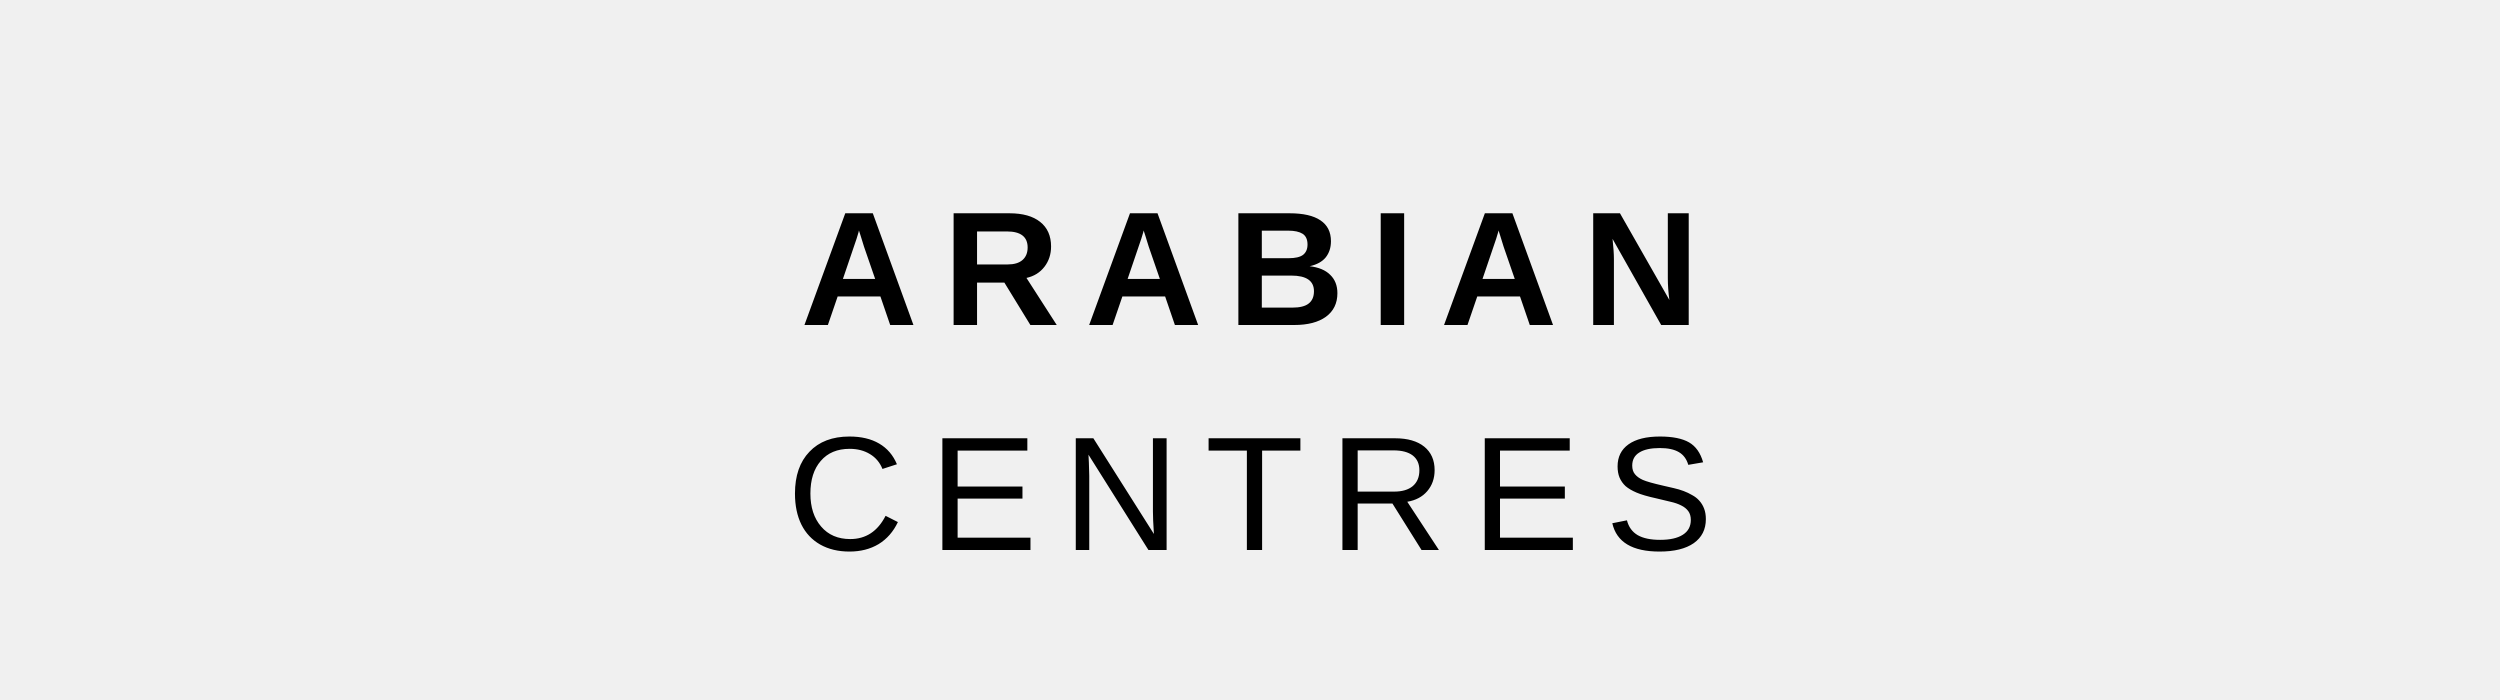
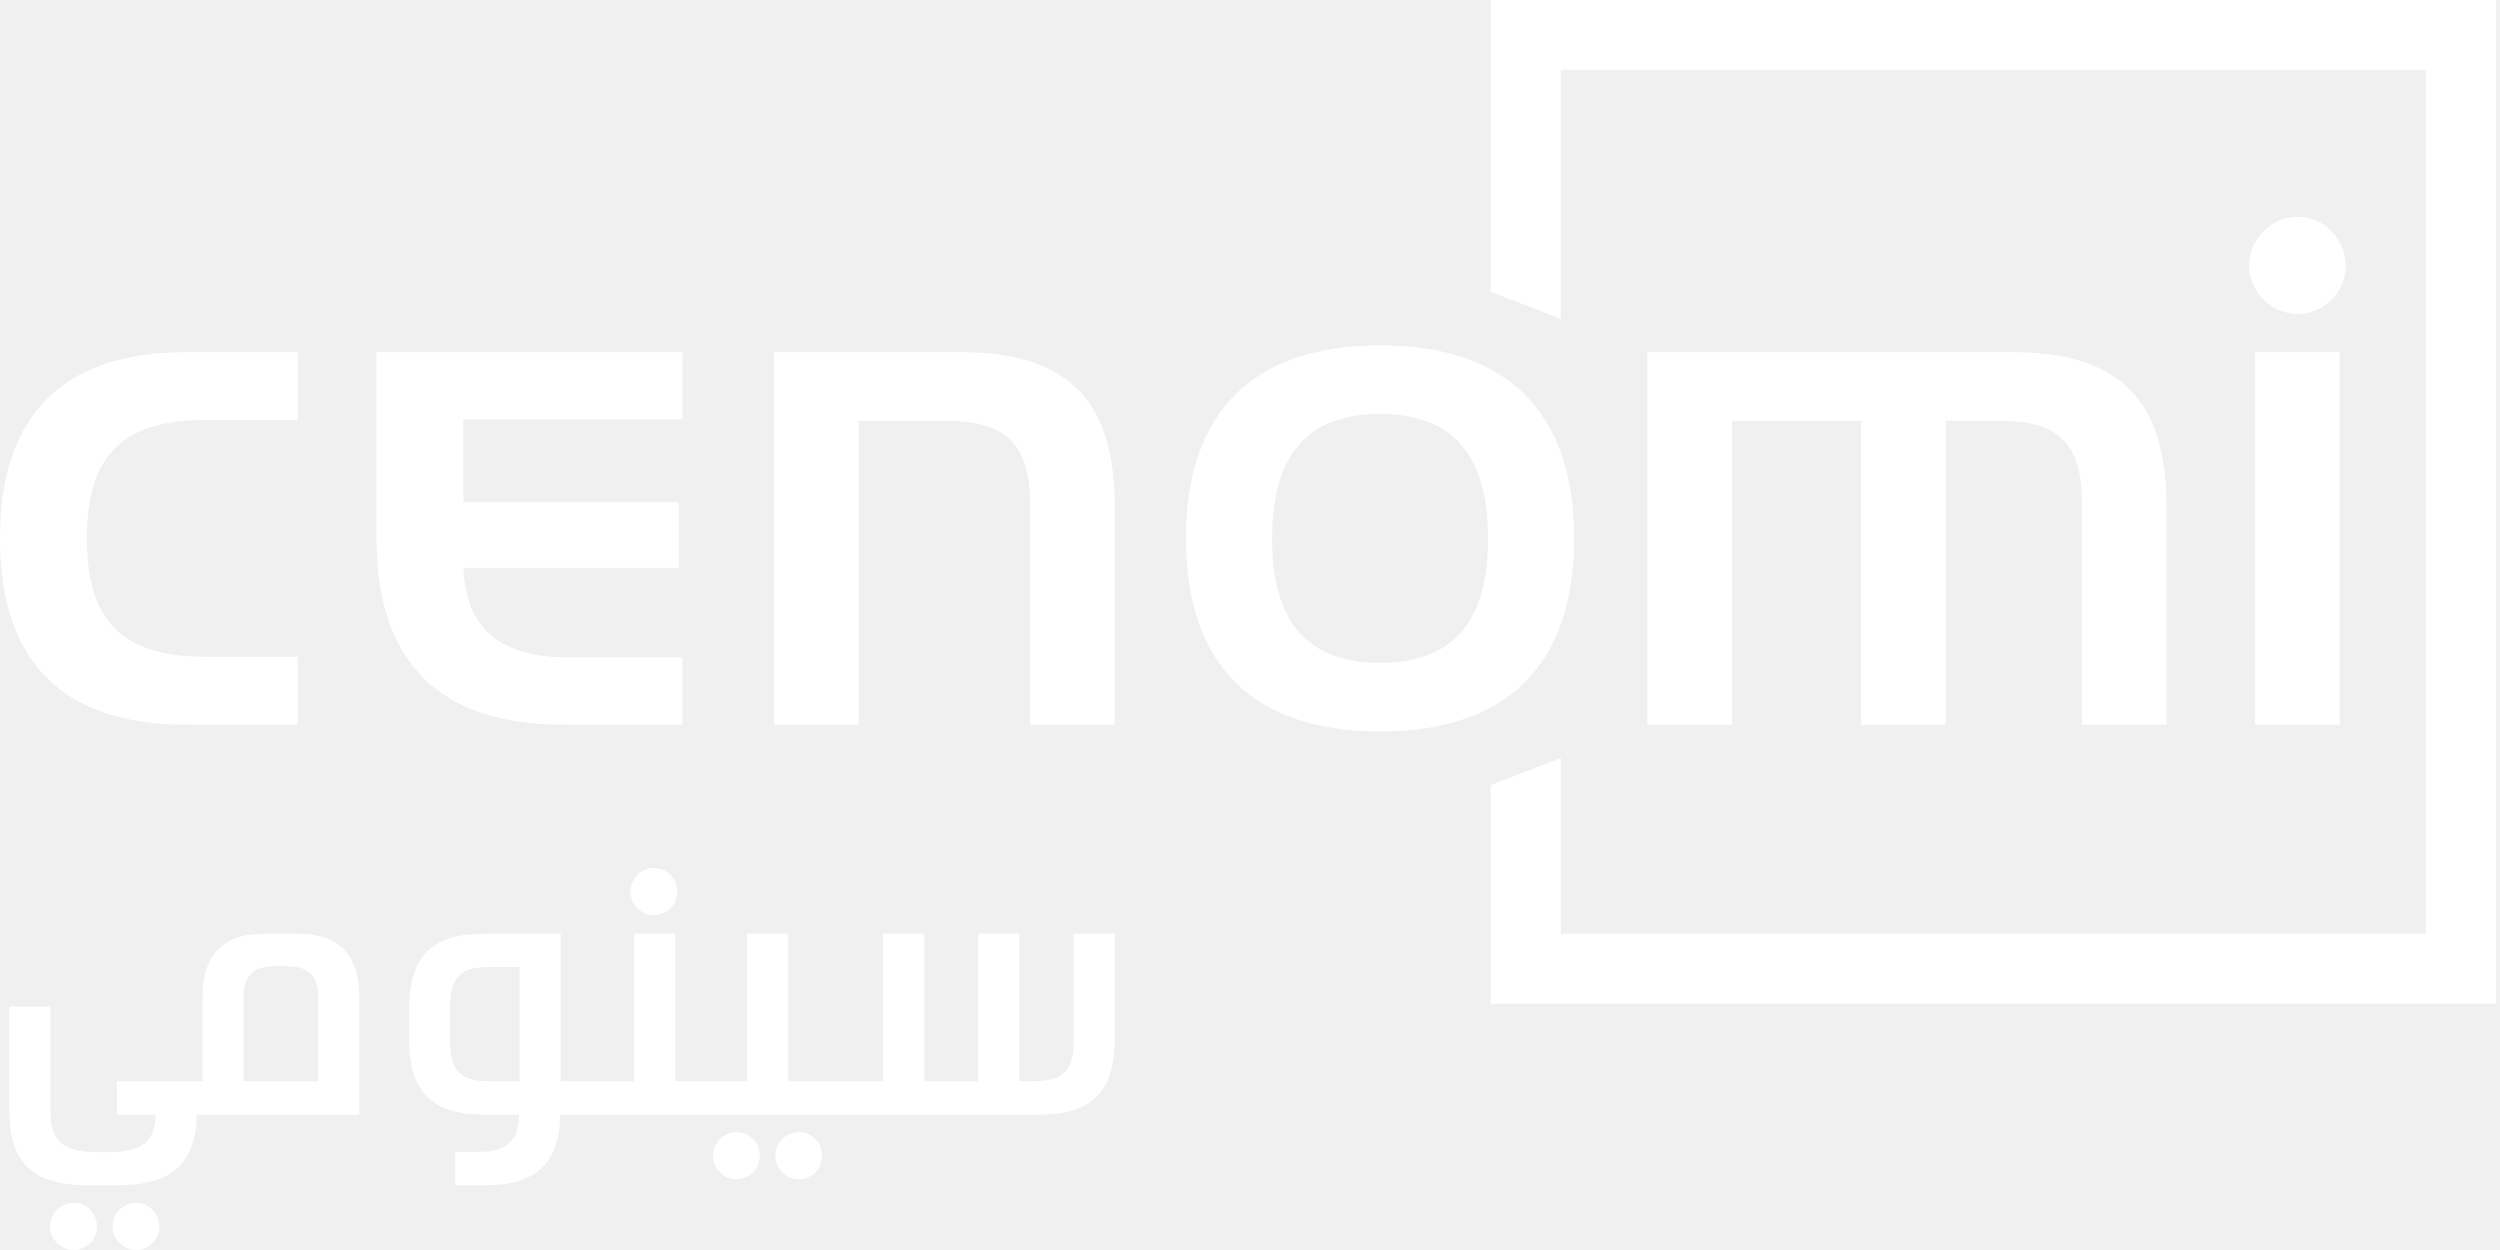
- <svg xmlns="http://www.w3.org/2000/svg" viewBox="0 0 200 56" fill="none">
-   <text x="100" y="26" font-family="Arial,Helvetica,sans-serif" font-size="13" font-weight="700" letter-spacing="2" fill="currentColor" text-anchor="middle">ARABIAN</text>
-   <text x="100" y="44" font-family="Arial,Helvetica,sans-serif" font-size="13" font-weight="400" letter-spacing="2" fill="currentColor" text-anchor="middle">CENTRES</text>
+ <svg xmlns="http://www.w3.org/2000/svg" width="144" height="72" viewBox="0 0 144 72" fill="none">
+   <g id="Cenomi Dual Logo White">
+     <g id="Group">
+       <g id="Logo">
+         <path id="Symbol_00000028288685664721993320000014283832308150116495_" d="M89.903 43.664V53.78H139.724V4.036H89.903V18.362L85.86 16.802V0H143.766V57.816H85.86V45.224L89.903 43.664Z" fill="white" />
+         <path id="Tagline" d="M61.839 53.78V60.065C61.839 61.667 61.185 62.278 59.58 62.278L58.719 62.278V53.78H56.352V62.278H53.232V53.78H50.865V62.278H45.395V53.78H43.028V62.278H38.896V53.78H36.53V62.278H32.296V53.78H27.872C24.892 53.78 23.563 55.107 23.563 58.083V59.896C23.563 62.871 24.892 64.198 27.872 64.198H29.91C29.864 65.721 29.184 66.349 27.592 66.349H26.219L26.219 68.27H27.973C30.873 68.27 32.206 67.008 32.275 64.198H32.277H59.897C62.877 64.198 64.206 62.871 64.206 59.896V53.78H61.839ZM25.93 59.959V58.019C25.93 56.372 26.474 55.7 28.124 55.7H29.927L29.927 62.278H28.124C26.474 62.278 25.93 61.606 25.93 59.959ZM20.7 57.451C20.7 55.103 19.617 53.78 17.135 53.78L15.227 53.78C12.745 53.78 11.662 55.103 11.662 57.451V62.278H6.738V64.198H8.97C8.923 65.716 8.241 66.273 6.652 66.349C6.15 66.373 5.728 66.373 5.227 66.349C3.579 66.27 2.904 65.677 2.904 64.031V57.976H0.537V63.967C0.537 66.943 1.867 68.2 4.846 68.27C5.599 68.287 6.28 68.287 7.032 68.27C9.931 68.201 11.265 67.005 11.335 64.198H20.7V57.451ZM18.333 62.278H14.029V57.41C14.029 56.199 14.57 55.658 15.858 55.658H16.504C17.792 55.658 18.333 56.199 18.333 57.41V62.278ZM43.766 66.59C43.766 67.291 43.17 67.929 42.425 67.929C41.681 67.929 41.063 67.291 41.063 66.59C41.063 65.825 41.681 65.21 42.425 65.21C43.17 65.21 43.766 65.825 43.766 66.59ZM47.359 66.59C47.359 67.291 46.764 67.929 46.019 67.929C45.274 67.929 44.657 67.291 44.657 66.59C44.657 65.825 45.274 65.21 46.019 65.21C46.764 65.21 47.359 65.825 47.359 66.59ZM39.012 51.377C39.012 52.078 38.417 52.715 37.672 52.715C36.927 52.715 36.31 52.078 36.31 51.377C36.31 50.612 36.927 49.996 37.672 49.996C38.417 49.996 39.012 50.612 39.012 51.377ZM5.585 70.662C5.585 71.362 4.989 72 4.245 72C3.5 72 2.883 71.362 2.883 70.662C2.883 69.897 3.5 69.281 4.245 69.281C4.989 69.281 5.585 69.897 5.585 70.662ZM9.179 70.662C9.179 71.362 8.583 72 7.838 72C7.094 72 6.477 71.362 6.477 70.662C6.477 69.897 7.094 69.281 7.838 69.281C8.583 69.281 9.179 69.897 9.179 70.662Z" fill="white" />
+         <path id="Wordmark" d="M11.834 37.83H17.142V41.743H10.747C3.616 41.743 0 38.133 0 31.013C0 23.893 3.616 20.283 10.747 20.283H17.142V24.196H11.834C7.048 24.196 5.006 26.235 5.006 31.013C5.006 35.791 7.048 37.83 11.834 37.83ZM26.696 32.708H39.089V28.926H26.692V24.152H39.306V20.283H21.686V31.013C21.686 38.133 25.302 41.743 32.432 41.743H39.306V37.873H32.867C28.798 37.873 26.834 36.231 26.696 32.708ZM55.332 20.283H44.585V41.743H49.461V24.239H54.548C57.946 24.239 59.331 25.623 59.331 29.015V41.743H64.207V29.146C64.207 23.016 61.47 20.283 55.332 20.283ZM90.673 31.013C90.673 38.288 86.806 42.133 79.492 42.133C72.177 42.133 68.311 38.288 68.311 31.013C68.311 23.737 72.177 19.891 79.492 19.891C86.806 19.891 90.673 23.737 90.673 31.013ZM79.492 23.848C75.308 23.848 73.274 26.191 73.274 31.013C73.274 35.834 75.308 38.178 79.492 38.178C83.677 38.178 85.71 35.834 85.71 31.013C85.71 26.191 83.677 23.848 79.492 23.848ZM115.913 20.283H94.885V41.743H99.76V24.239L107.196 24.239V41.743H112.071V24.239H115.261C118.565 24.239 119.913 25.585 119.913 28.885V41.743H124.789V29.146C124.789 23.016 122.051 20.283 115.913 20.283ZM129.893 20.283V41.743H134.768V40.619V20.283H129.893ZM132.353 12.49C130.82 12.49 129.549 13.758 129.549 15.333C129.549 16.777 130.82 18.089 132.353 18.089C133.886 18.089 135.113 16.777 135.113 15.333C135.113 13.758 133.886 12.49 132.353 12.49Z" fill="white" />
+       </g>
+     </g>
+   </g>
</svg>
